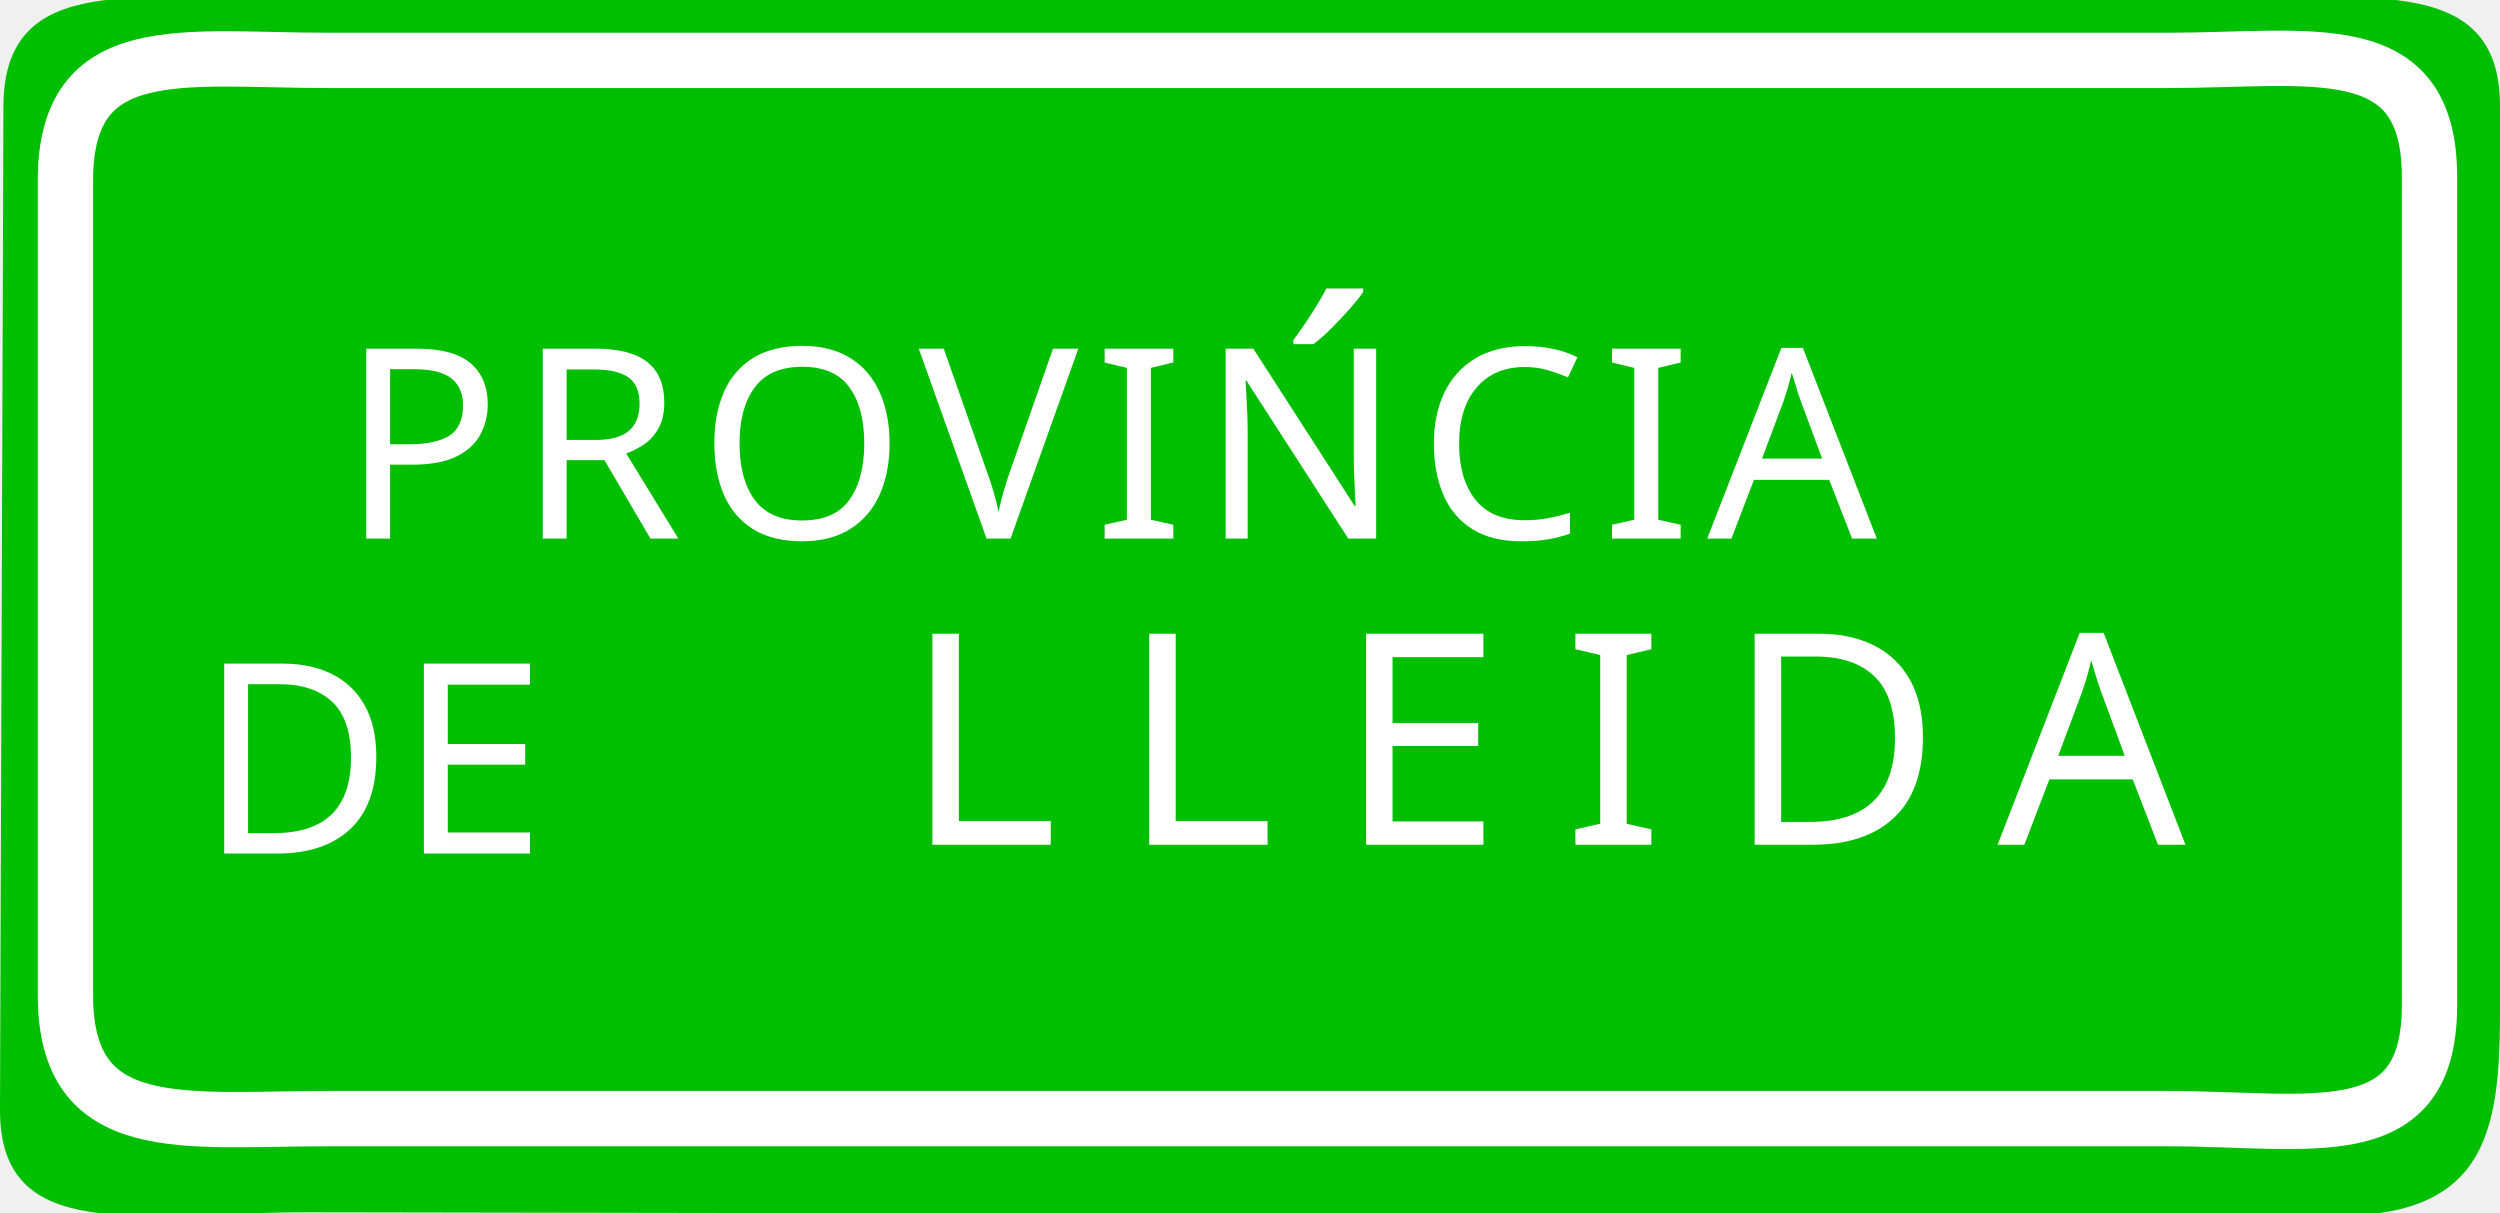
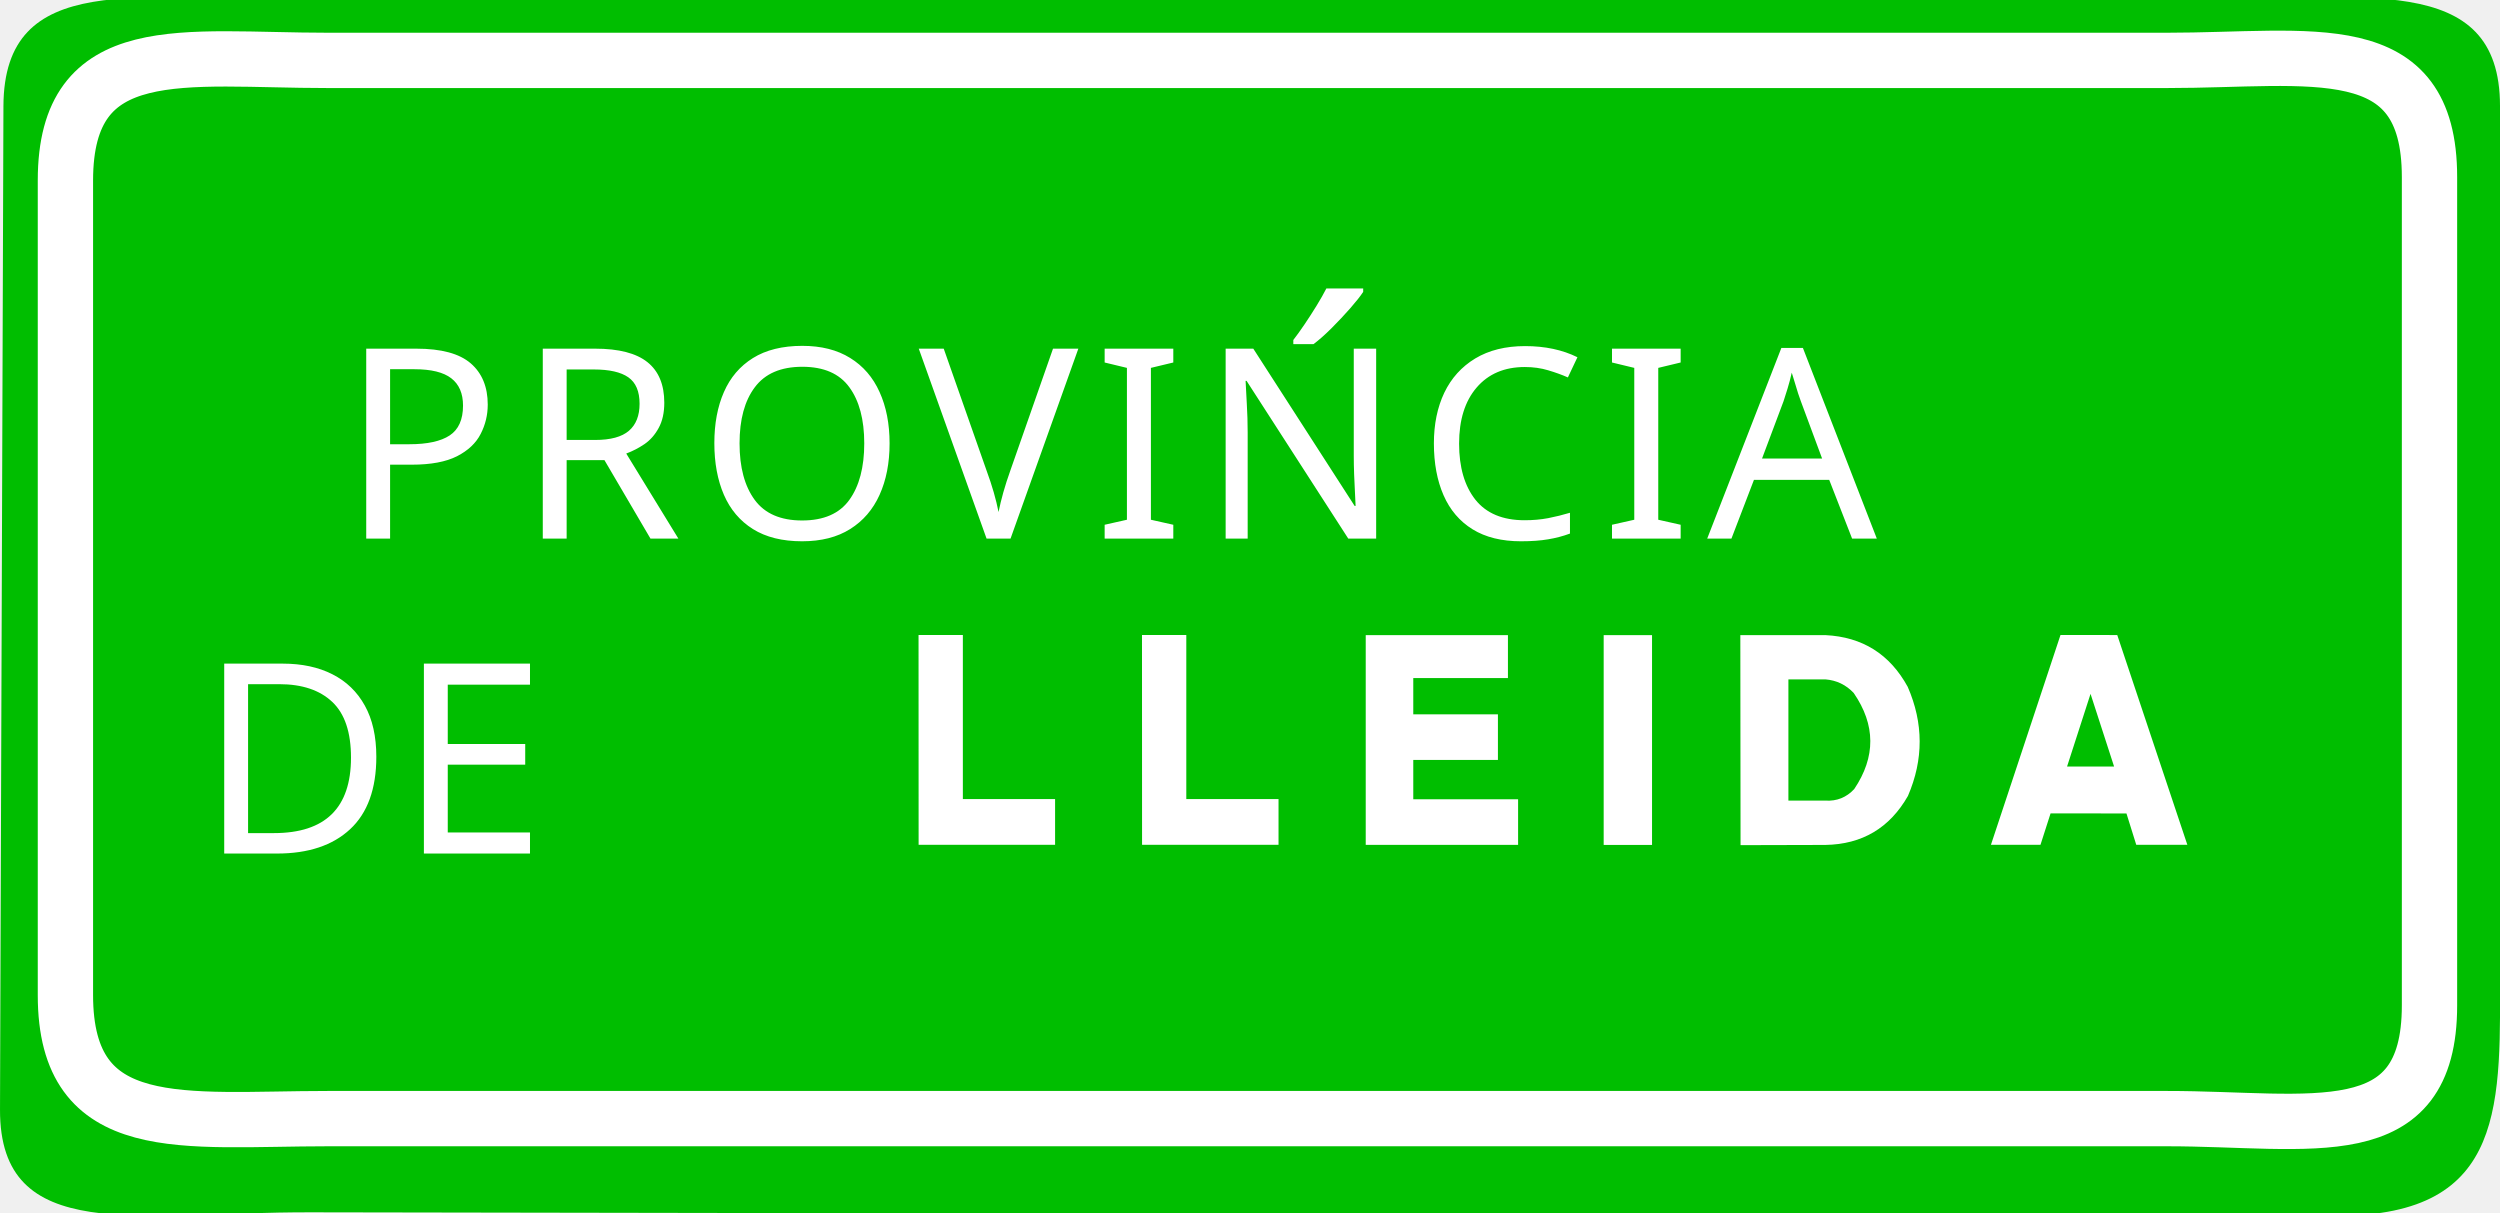
<svg xmlns="http://www.w3.org/2000/svg" version="1.2" width="319.212" height="154.789" id="svg2">
  <defs id="defs3195" />
  <g id="layer8" transform="translate(167.2238,43.18159)">
    <path d="m 151.988,80.069 c 0,17.416 1.121,32.014 -20.758,31.977 l -258.84,-0.438 c -21.879,-0.037 -39.673,4.294 -39.613,-13.122 l 0.438,-128.108 c 0.06,-17.424 17.296,-13.559 39.175,-13.559 h 239.986 c 21.879,0 39.613,-3.864 39.613,13.559 V 80.069" id="path3113" style="display:inline;fill:#00be00;fill-opacity:1;stroke-width:1" />
    <path d="m 142.986,85.191 c 0,18.396 -15.017,14.458 -33.54,14.458 h -234.775 c -18.525,0 -33.542,2.621 -33.542,-15.774 V -20.133 c 0,-18.4 15.017,-15.337 33.542,-15.337 H 109.446 c 18.523,0 33.54,-3.501 33.54,14.899 z" id="path3115" style="display:inline;fill:#00be00;fill-opacity:1;stroke:#ffffff;stroke-width:7.063;stroke-miterlimit:3.864" />
  </g>
  <g id="layer3" style="display:inline">
    <text xml:space="preserve" style="font-style:normal;font-variant:normal;font-weight:normal;font-stretch:normal;font-size:33.959px;line-height:19.898px;font-family:Ccrige;-inkscape-font-specification:Ccrige;text-align:center;letter-spacing:0.707px;word-spacing:0px;text-anchor:middle;fill:#ffffff;stroke:none;stroke-width:1px;stroke-linecap:butt;stroke-linejoin:miter;stroke-opacity:1" x="164.061" y="68.769" id="text1502">
      <tspan x="165.061" y="68.769" style="font-style:normal;font-variant:normal;font-weight:normal;font-stretch:normal;font-family:TrafficTypeW01-SpainD;-inkscape-font-specification:TrafficTypeW01-SpainD;text-align:center;letter-spacing:2px;text-anchor:middle;stroke-width:1px" id="tspan2164">PROVINCIA</tspan>
    </text>
-     <text xml:space="preserve" style="font-style:normal;font-variant:normal;font-weight:normal;font-stretch:normal;font-size:37.663px;line-height:22.068px;font-family:Ccrige;-inkscape-font-specification:Ccrige;letter-spacing:8px;word-spacing:0px;fill:#000000;stroke:#000000;stroke-width:1px;stroke-linecap:butt;stroke-linejoin:miter;stroke-opacity:1" x="115.615" y="107.66" id="text1502-7" transform="scale(0.9981717,1.001832)">
-       <tspan id="tspan1500-8" x="115.615" y="107.66" style="font-size:37.663px;fill:#ffffff;stroke:none;stroke-width:1px">LLEIDA</tspan>
-     </text>
+     <path style="font-size:37.663px;line-height:22.068px;font-family:Ccrige;-inkscape-font-specification:Ccrige;letter-spacing:8px;word-spacing:0px;fill:#ffffff;stroke-width:1px" d="m 117.508,107.67 h 17.457 v -5.828 H 123.167 V 80.929 h -5.668 l 0.009,26.741 z m 28.583,0 h 17.457 v -5.828 H 151.75 V 80.929 h -5.668 l 0.009,26.741 z m 28.611,0.009 h 19.491 v -5.809 H 180.784 V 96.851 h 10.828 v -5.809 h -10.828 v -4.623 h 12.109 v -5.471 h -18.191 v 26.731 z m 30.438,0.009 h 6.186 V 80.948 h -6.186 v 26.741 z m 17.51,0.028 10.856,-0.028 q 7.052,-0.122 10.555,-6.243 3.013,-6.958 -0.028,-13.907 -3.427,-6.243 -10.527,-6.591 h -10.885 l 0.028,26.769 z m 6.12,-5.678 V 86.588 h 4.736 q 2.137,0.169 3.616,1.732 4.218,6.101 0.066,12.25 -1.497,1.601 -3.682,1.469 h -4.736 z m 25.909,5.631 h 6.337 l 1.29,-4.002 9.708,0.009 1.252,3.992 h 6.535 l -8.964,-26.731 -7.26,-0.009 -8.898,26.741 z m 9.736,-9.971 3.004,-9.265 3.013,9.265 h -6.017 z" id="text1502-7" transform="scale(0.9981717,1.001832)" aria-label="LLEIDA" />
    <text xml:space="preserve" style="font-size:44.407px;line-height:26.02px;font-family:Haettenschweiler;-inkscape-font-specification:Haettenschweiler;letter-spacing:0px;word-spacing:0px;fill:#ffffff;stroke:none;stroke-width:1px;stroke-linecap:butt;stroke-linejoin:miter;stroke-opacity:1" x="163.355" y="70.846" id="text2174">
      <tspan id="tspan2172" x="163.355" y="70.846" style="stroke-width:1px">´</tspan>
    </text>
    <text xml:space="preserve" style="font-size:42.667px;line-height:25px;font-family:Haettenschweiler;-inkscape-font-specification:Haettenschweiler;letter-spacing:0px;word-spacing:0px;fill:none;stroke:#000000;stroke-width:1px;stroke-linecap:butt;stroke-linejoin:miter;stroke-opacity:1" x="49.11" y="113.127" id="text2178">
      <tspan id="tspan2176" x="49.11" y="113.127" />
    </text>
    <text xml:space="preserve" style="font-style:normal;font-variant:normal;font-weight:normal;font-stretch:normal;font-size:33.959px;line-height:19.898px;font-family:Ccrige;-inkscape-font-specification:Ccrige;text-align:center;letter-spacing:0.707px;word-spacing:0px;text-anchor:middle;display:inline;fill:#ffffff;stroke:none;stroke-width:1px;stroke-linecap:butt;stroke-linejoin:miter;stroke-opacity:1" x="70.653" y="108.986" id="text1502-4">
      <tspan x="71.007" y="108.986" style="font-style:normal;font-variant:normal;font-weight:normal;font-stretch:normal;font-family:TrafficTypeW01-SpainD;-inkscape-font-specification:TrafficTypeW01-SpainD;text-align:center;text-anchor:middle;stroke-width:1px" id="tspan2164-4">DE</tspan>
    </text>
  </g>
  <g id="layer5" style="display:inline">
    <text xml:space="preserve" style="font-size:42.667px;line-height:25px;font-family:'Andale Mono IPA';-inkscape-font-specification:'Andale Mono IPA';letter-spacing:0px;word-spacing:0px;fill:none;stroke:#000000;stroke-width:1px;stroke-linecap:butt;stroke-linejoin:miter;stroke-opacity:1" x="133.736" y="169.691" id="text1522">
      <tspan id="tspan1520" x="133.736" y="169.691" />
    </text>
  </g>
</svg>
